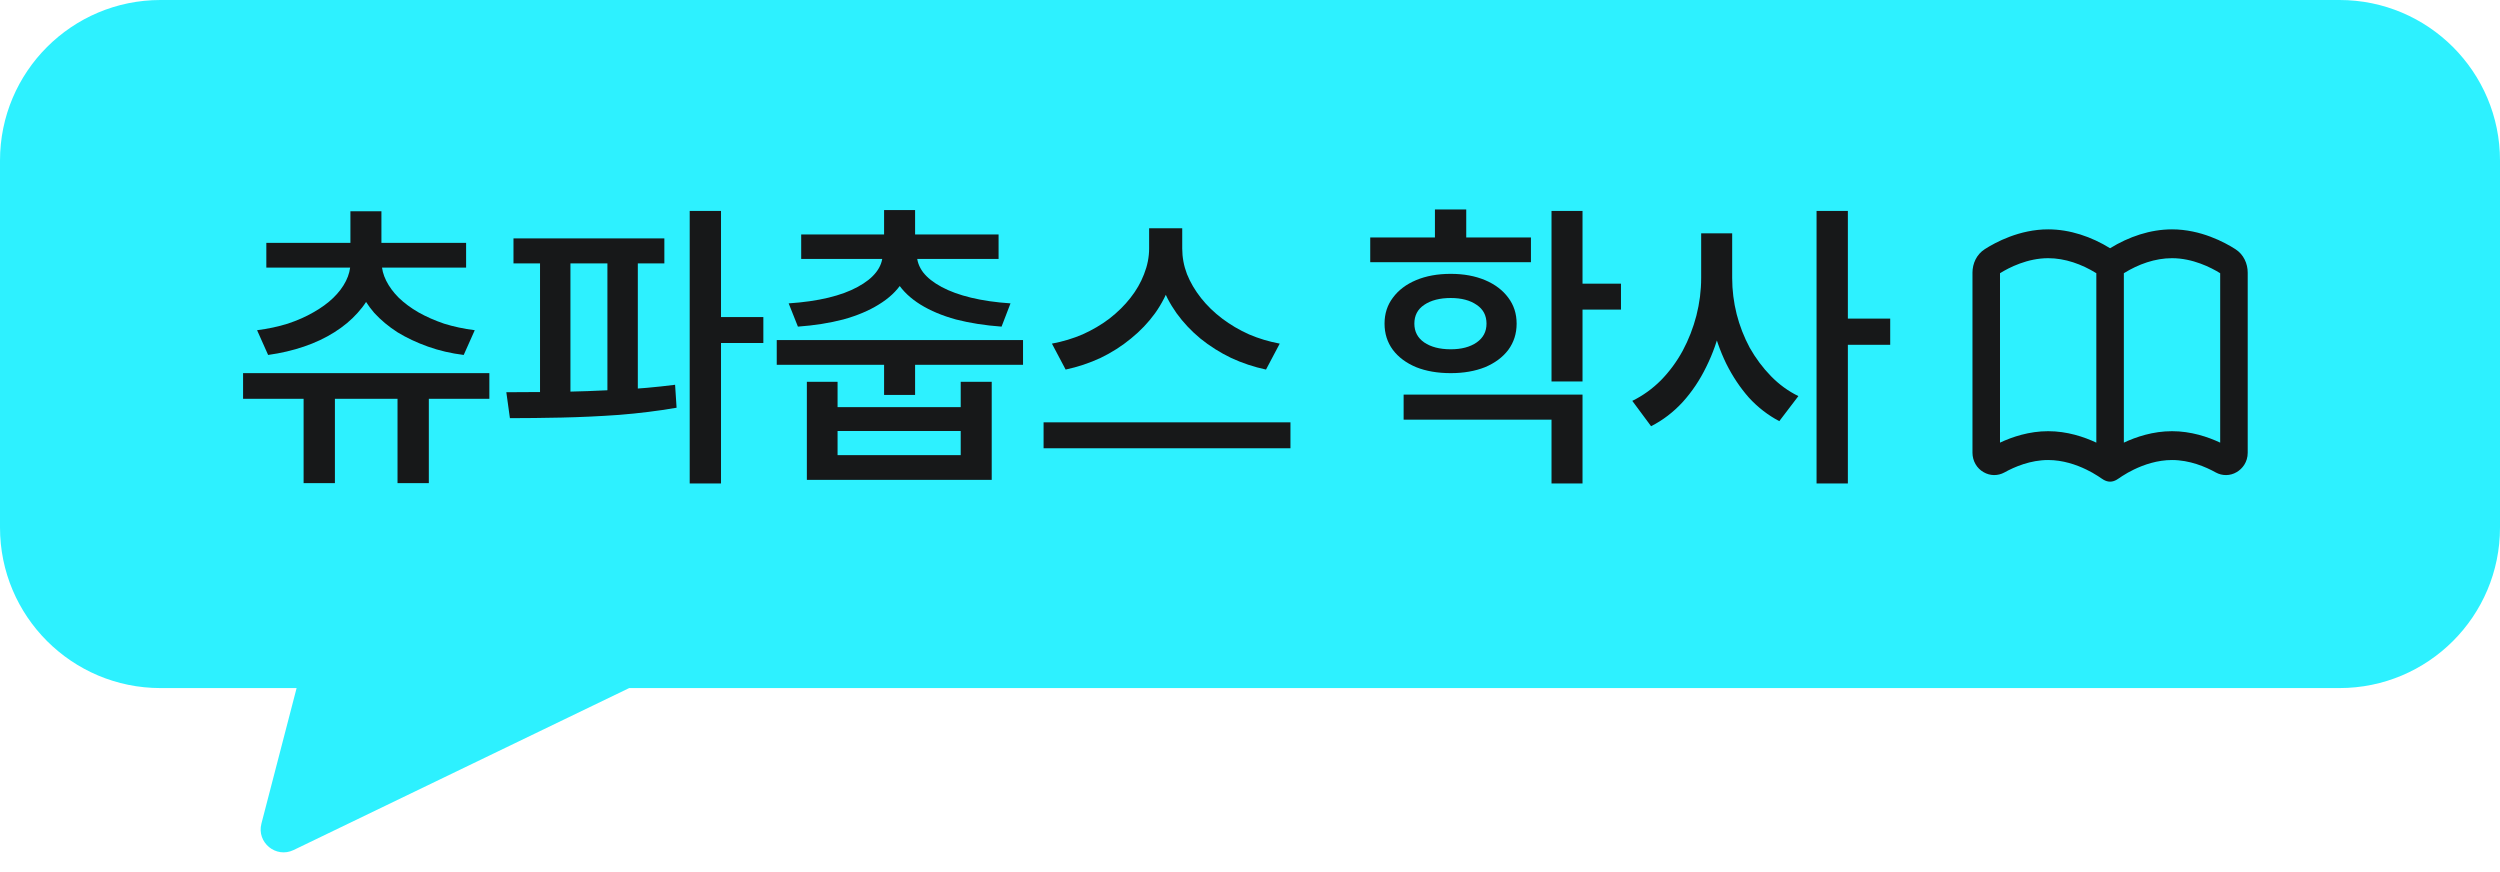
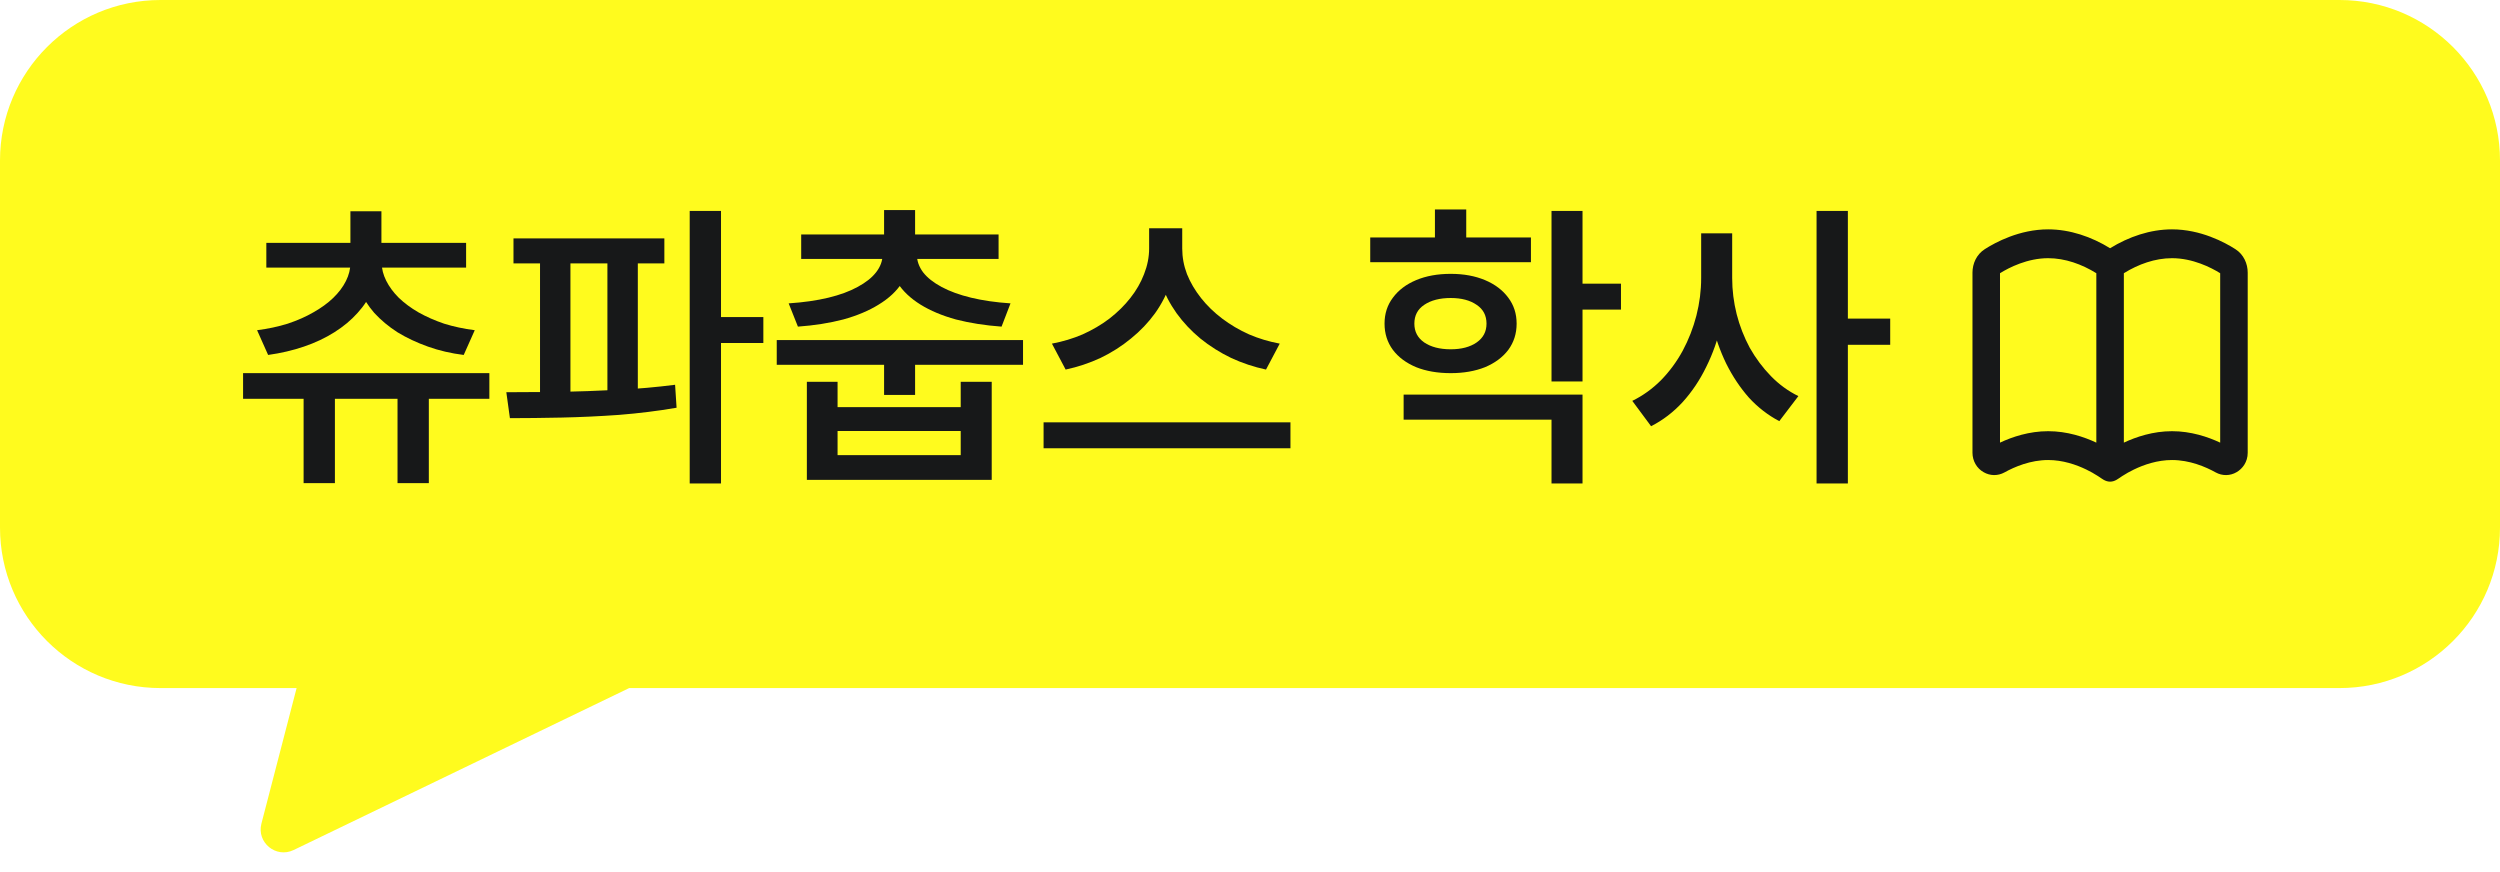
<svg xmlns="http://www.w3.org/2000/svg" width="109" height="38" viewBox="0 0 109 38" fill="none">
-   <path d="M102 0C105.866 3.86554e-07 109 3.134 109 7V23C109 26.866 105.866 30 102 30H27.432L12.8 37.062C12.033 37.431 11.183 36.734 11.398 35.909L12.932 30H7C3.134 30 1.61069e-08 26.866 0 23V7C2.57711e-07 3.134 3.134 0 7 0H102Z" fill="#2DF1FF" />
+   <path d="M102 0C105.866 3.86554e-07 109 3.134 109 7V23C109 26.866 105.866 30 102 30H27.432L12.8 37.062C12.033 37.431 11.183 36.734 11.398 35.909L12.932 30H7C3.134 30 1.61069e-08 26.866 0 23V7C2.57711e-07 3.134 3.134 0 7 0H102Z" fill="#FFFB1E" />
  <path fill-rule="evenodd" clip-rule="evenodd" d="M91.473 20.758C91.308 20.651 91.137 20.556 90.961 20.471C90.521 20.258 89.934 20.057 89.3 20.057C88.533 20.057 87.837 20.351 87.392 20.599C87.251 20.676 87.095 20.715 86.936 20.713C86.778 20.711 86.622 20.667 86.484 20.586C86.338 20.504 86.216 20.383 86.131 20.234C86.046 20.086 86.001 19.916 86 19.743V11.886C86 11.495 86.177 11.092 86.539 10.862C87.003 10.566 88.048 10 89.3 10C90.249 10 91.187 10.321 92 10.823C92.813 10.321 93.751 10 94.7 10C95.952 10 96.997 10.566 97.461 10.862C97.823 11.092 98 11.495 98 11.886V19.743C98 20.141 97.773 20.438 97.516 20.586C97.378 20.668 97.222 20.711 97.063 20.713C96.905 20.716 96.748 20.676 96.607 20.599C96.163 20.351 95.467 20.057 94.7 20.057C94.066 20.057 93.479 20.258 93.039 20.471C92.863 20.556 92.692 20.651 92.527 20.758C92.357 20.869 92.213 21 92.001 21C91.787 21 91.644 20.869 91.473 20.758ZM87.2 19.299V11.912C87.604 11.661 88.4 11.257 89.3 11.257C90.038 11.257 90.769 11.52 91.4 11.912V19.299C90.869 19.05 90.132 18.8 89.3 18.8C88.471 18.8 87.735 19.048 87.2 19.299ZM92.6 19.299C93.131 19.05 93.868 18.8 94.7 18.8C95.529 18.8 96.265 19.048 96.8 19.299V11.912C96.396 11.661 95.6 11.257 94.7 11.257C93.962 11.257 93.231 11.52 92.6 11.912V19.299Z" fill="#171819" />
  <path d="M74.171 10.172H75.276V12.122C75.276 12.807 75.198 13.483 75.042 14.15C74.895 14.809 74.678 15.424 74.392 15.996C74.115 16.568 73.772 17.079 73.365 17.53C72.958 17.972 72.498 18.323 71.987 18.583L71.168 17.478C71.627 17.253 72.043 16.954 72.416 16.581C72.789 16.2 73.105 15.771 73.365 15.294C73.625 14.809 73.824 14.297 73.963 13.76C74.102 13.214 74.171 12.668 74.171 12.122V10.172ZM74.418 10.172H75.523V12.122C75.523 12.651 75.588 13.175 75.718 13.695C75.848 14.206 76.039 14.696 76.29 15.164C76.55 15.623 76.858 16.035 77.213 16.399C77.568 16.763 77.967 17.053 78.409 17.27L77.577 18.362C77.083 18.102 76.641 17.76 76.251 17.335C75.87 16.902 75.54 16.408 75.263 15.853C74.994 15.298 74.786 14.705 74.639 14.072C74.492 13.439 74.418 12.789 74.418 12.122V10.172ZM79.202 9.197H80.567V21.079H79.202V9.197ZM80.268 13.89H82.413V15.034H80.268V13.89Z" fill="#171819" />
  <path d="M59.742 10.354H66.749V11.433H59.742V10.354ZM63.252 11.94C63.815 11.94 64.313 12.031 64.747 12.213C65.18 12.395 65.518 12.651 65.761 12.98C66.003 13.301 66.125 13.678 66.125 14.111C66.125 14.544 66.003 14.926 65.761 15.255C65.518 15.576 65.18 15.827 64.747 16.009C64.313 16.182 63.815 16.269 63.252 16.269C62.68 16.269 62.177 16.182 61.744 16.009C61.31 15.827 60.972 15.576 60.73 15.255C60.487 14.926 60.366 14.544 60.366 14.111C60.366 13.678 60.487 13.301 60.73 12.98C60.972 12.651 61.31 12.395 61.744 12.213C62.177 12.031 62.68 11.94 63.252 11.94ZM63.252 12.993C62.775 12.993 62.389 13.093 62.095 13.292C61.809 13.483 61.666 13.756 61.666 14.111C61.666 14.458 61.809 14.731 62.095 14.93C62.389 15.129 62.775 15.229 63.252 15.229C63.72 15.229 64.097 15.129 64.383 14.93C64.669 14.731 64.812 14.458 64.812 14.111C64.812 13.756 64.669 13.483 64.383 13.292C64.097 13.093 63.72 12.993 63.252 12.993ZM67.646 9.197H68.998V16.633H67.646V9.197ZM68.634 12.369H70.675V13.5H68.634V12.369ZM61.198 17.205H68.998V21.079H67.646V18.297H61.198V17.205ZM62.563 9.132H63.928V10.965H62.563V9.132Z" fill="#171819" />
  <path d="M50.102 9.951H51.285V10.835C51.285 11.355 51.203 11.853 51.038 12.33C50.882 12.798 50.657 13.24 50.362 13.656C50.067 14.063 49.716 14.432 49.309 14.761C48.91 15.09 48.468 15.372 47.983 15.606C47.498 15.831 46.991 16 46.462 16.113L45.864 14.982C46.332 14.895 46.778 14.761 47.203 14.579C47.628 14.388 48.018 14.159 48.373 13.89C48.728 13.613 49.032 13.314 49.283 12.993C49.543 12.664 49.742 12.317 49.881 11.953C50.028 11.58 50.102 11.208 50.102 10.835V9.951ZM50.362 9.951H51.545V10.835C51.545 11.216 51.614 11.589 51.753 11.953C51.9 12.317 52.104 12.664 52.364 12.993C52.624 13.322 52.932 13.621 53.287 13.89C53.642 14.159 54.032 14.388 54.457 14.579C54.882 14.761 55.328 14.895 55.796 14.982L55.198 16.113C54.669 16 54.162 15.831 53.677 15.606C53.192 15.372 52.745 15.09 52.338 14.761C51.939 14.432 51.593 14.063 51.298 13.656C51.003 13.24 50.774 12.798 50.609 12.33C50.444 11.853 50.362 11.355 50.362 10.835V9.951ZM45.5 18.414H56.264V19.545H45.5V18.414Z" fill="#171819" />
  <path d="M38.546 15.411H39.898V17.218H38.546V15.411ZM33.866 14.826H44.604V15.905H33.866V14.826ZM38.546 9.158H39.898V10.64H38.546V9.158ZM38.481 10.9H39.677V11.095C39.677 11.554 39.56 11.966 39.326 12.33C39.092 12.694 38.754 13.01 38.312 13.279C37.879 13.548 37.363 13.764 36.765 13.929C36.167 14.085 35.508 14.189 34.789 14.241L34.386 13.227C35.036 13.184 35.612 13.101 36.115 12.98C36.618 12.859 37.042 12.703 37.389 12.512C37.745 12.321 38.013 12.109 38.195 11.875C38.386 11.632 38.481 11.372 38.481 11.095V10.9ZM38.78 10.9H39.976V11.095C39.976 11.372 40.067 11.632 40.249 11.875C40.431 12.109 40.7 12.321 41.055 12.512C41.41 12.703 41.84 12.859 42.342 12.98C42.845 13.101 43.417 13.184 44.058 13.227L43.668 14.241C42.949 14.189 42.286 14.085 41.679 13.929C41.081 13.764 40.566 13.548 40.132 13.279C39.699 13.01 39.365 12.694 39.131 12.33C38.897 11.966 38.78 11.554 38.78 11.095V10.9ZM34.932 10.224H43.538V11.29H34.932V10.224ZM35.179 16.646H36.518V17.751H41.887V16.646H43.239V20.923H35.179V16.646ZM36.518 18.791V19.844H41.887V18.791H36.518Z" fill="#171819" />
  <path d="M22.388 10.393H28.966V11.485H22.388V10.393ZM22.232 18.232L22.076 17.101C22.778 17.101 23.545 17.097 24.377 17.088C25.209 17.071 26.058 17.04 26.925 16.997C27.792 16.954 28.628 16.88 29.434 16.776L29.499 17.777C28.693 17.916 27.857 18.02 26.99 18.089C26.132 18.15 25.296 18.189 24.481 18.206C23.666 18.223 22.917 18.232 22.232 18.232ZM23.545 11.238H24.871V17.413H23.545V11.238ZM26.483 11.238H27.809V17.413H26.483V11.238ZM30.071 9.197H31.436V21.079H30.071V9.197ZM31.137 13.825H33.282V14.956H31.137V13.825Z" fill="#171819" />
  <path d="M10.598 16.269H21.336V17.387H10.598V16.269ZM13.237 16.724H14.602V21.066H13.237V16.724ZM17.332 16.724H18.697V21.066H17.332V16.724ZM15.278 11.186H16.474V11.472C16.474 11.879 16.396 12.265 16.24 12.629C16.093 12.993 15.876 13.331 15.59 13.643C15.313 13.955 14.975 14.237 14.576 14.488C14.178 14.739 13.736 14.947 13.25 15.112C12.765 15.277 12.245 15.398 11.69 15.476L11.209 14.397C11.686 14.336 12.132 14.241 12.548 14.111C12.964 13.972 13.337 13.808 13.666 13.617C14.004 13.426 14.29 13.218 14.524 12.993C14.767 12.759 14.953 12.512 15.083 12.252C15.213 11.992 15.278 11.732 15.278 11.472V11.186ZM15.447 11.186H16.643V11.472C16.643 11.723 16.708 11.979 16.838 12.239C16.968 12.499 17.15 12.746 17.384 12.98C17.627 13.214 17.913 13.426 18.242 13.617C18.58 13.808 18.953 13.972 19.36 14.111C19.776 14.241 20.223 14.336 20.699 14.397L20.218 15.476C19.663 15.407 19.143 15.285 18.658 15.112C18.173 14.939 17.731 14.731 17.332 14.488C16.942 14.237 16.604 13.955 16.318 13.643C16.041 13.322 15.824 12.98 15.668 12.616C15.521 12.252 15.447 11.871 15.447 11.472V11.186ZM11.612 10.588H20.322V11.667H11.612V10.588ZM15.278 9.21H16.63V10.978H15.278V9.21Z" fill="#171819" />
</svg>
